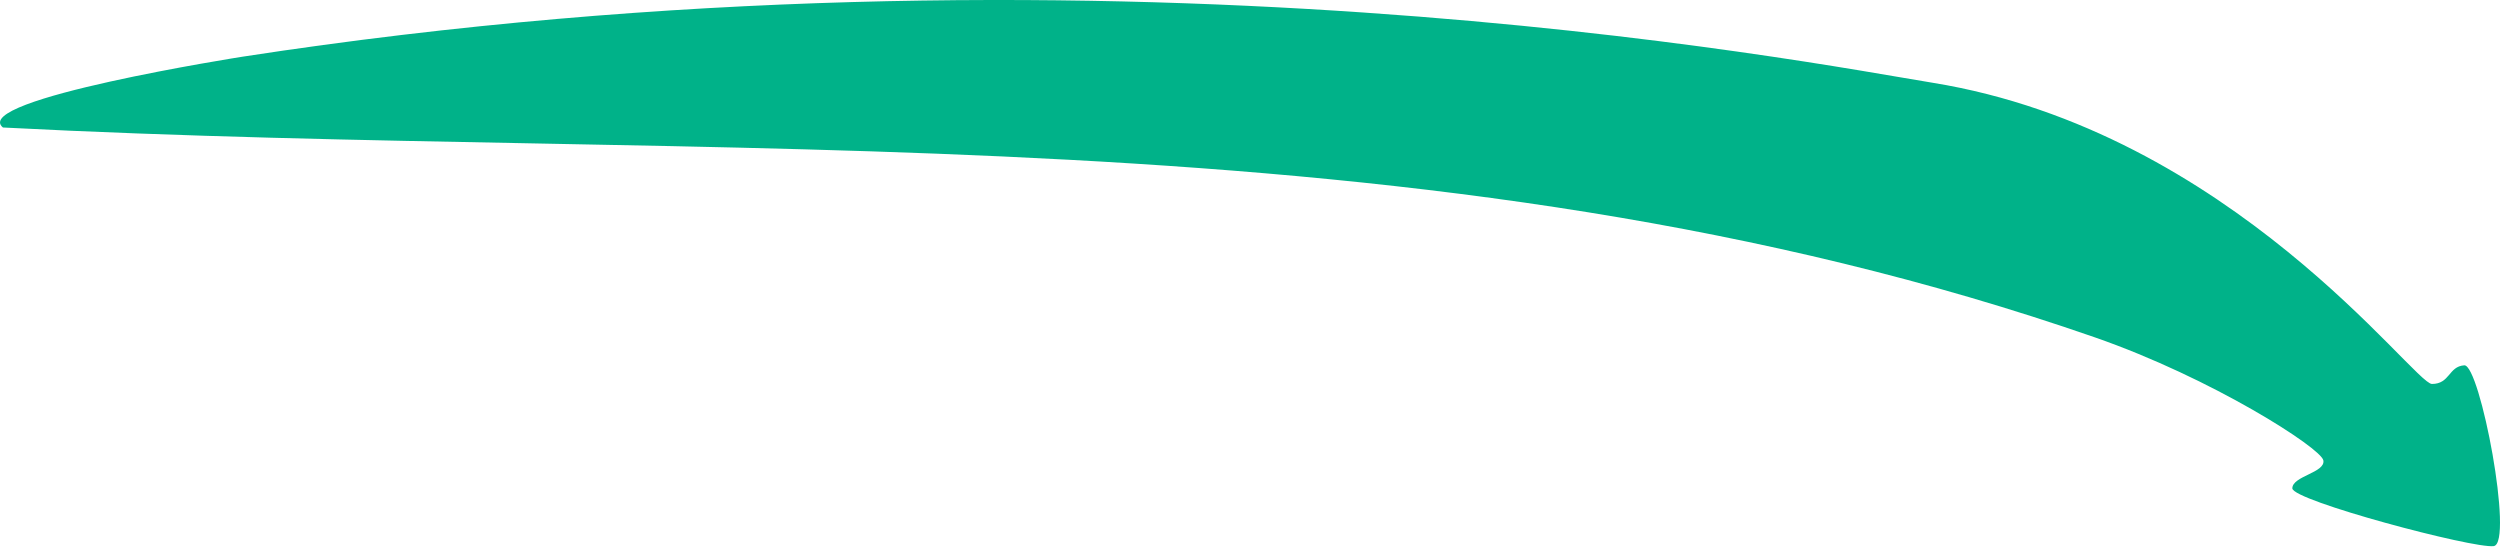
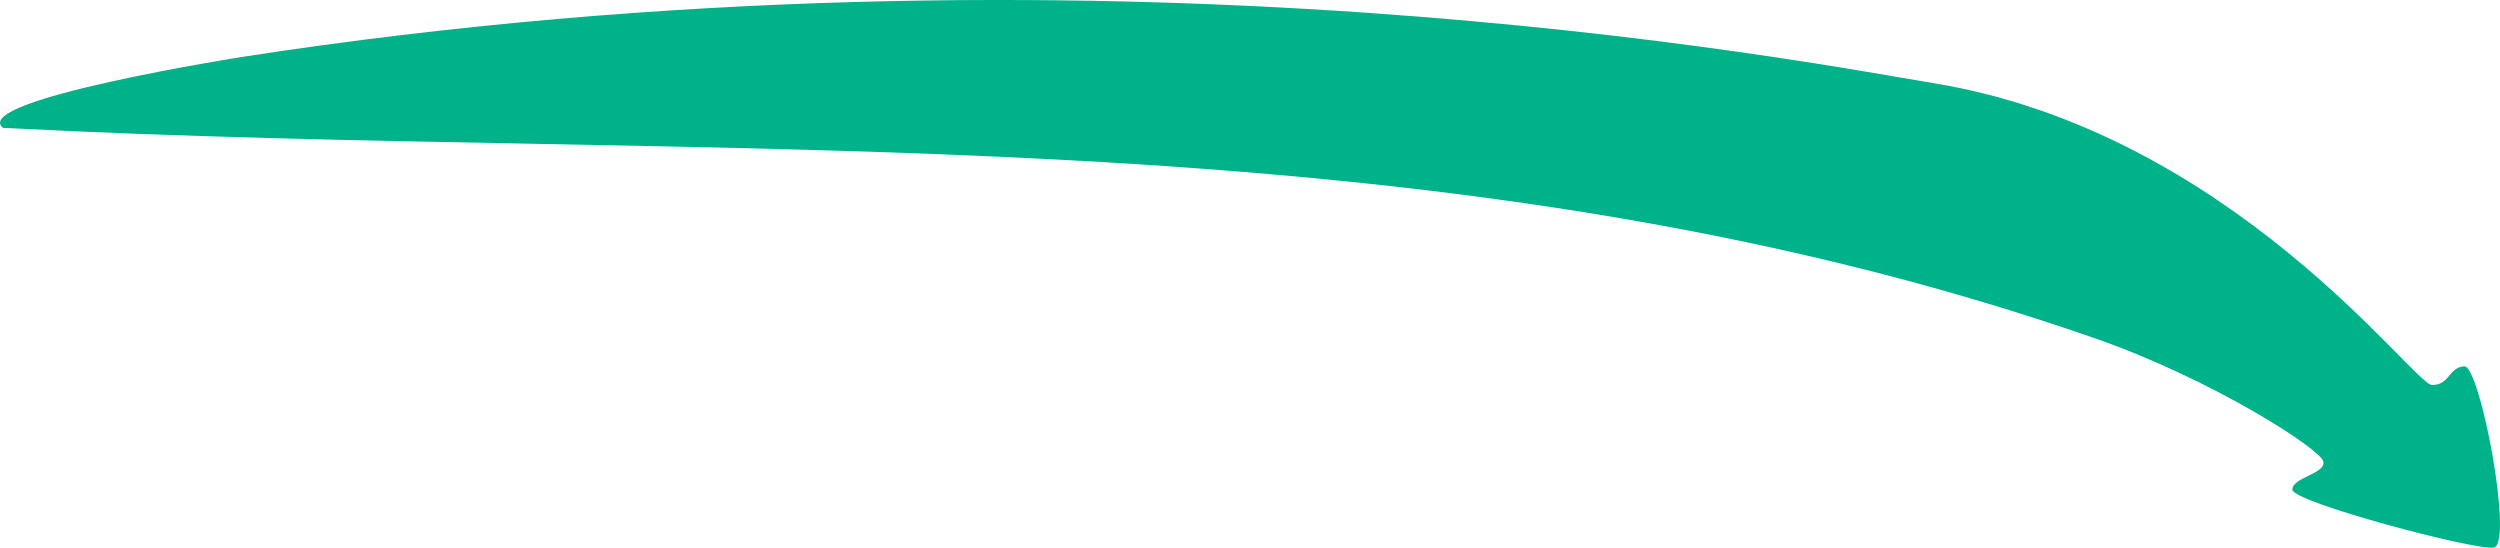
- <svg xmlns="http://www.w3.org/2000/svg" width="476" height="104" viewBox="0 0 476 104" fill="none">
-   <path id="InfluencingArrow" d="M0.555 24.275C-5.906 18.952 46.213 10.789 46.213 10.789C209.893 -14.408 344.255 11.909 367.973 15.758C424.83 24.985 459.596 73.106 463.042 73.106C466.488 73.106 466.181 69.767 469.196 69.556C472.211 69.346 478.672 103.481 474.796 103.98C470.919 104.479 436.46 95.319 436.46 92.979C436.46 90.639 442.797 89.997 442.367 87.657C441.936 85.317 421.191 71.994 398.862 64.234C272.226 20.229 137.098 31.373 0.555 24.275Z" fill="#00B289" />
+ <svg xmlns="http://www.w3.org/2000/svg" width="671" height="147" viewBox="0 0 671 147" fill="none">
+   <path id="InfluencingArrow" d="M0.782 34.312C-8.326 26.788 65.144 15.25 65.144 15.25C295.878 -20.364 485.284 16.833 518.718 22.273C598.868 35.315 647.876 103.333 652.733 103.333C657.591 103.333 657.159 98.613 661.409 98.315C665.659 98.017 674.767 146.267 669.302 146.972C663.837 147.677 615.262 134.73 615.262 131.422C615.262 128.114 624.195 127.207 623.588 123.9C622.981 120.592 593.738 101.76 562.262 90.793C383.747 28.592 193.262 44.344 0.782 34.312Z" fill="#00B289" />
</svg>
